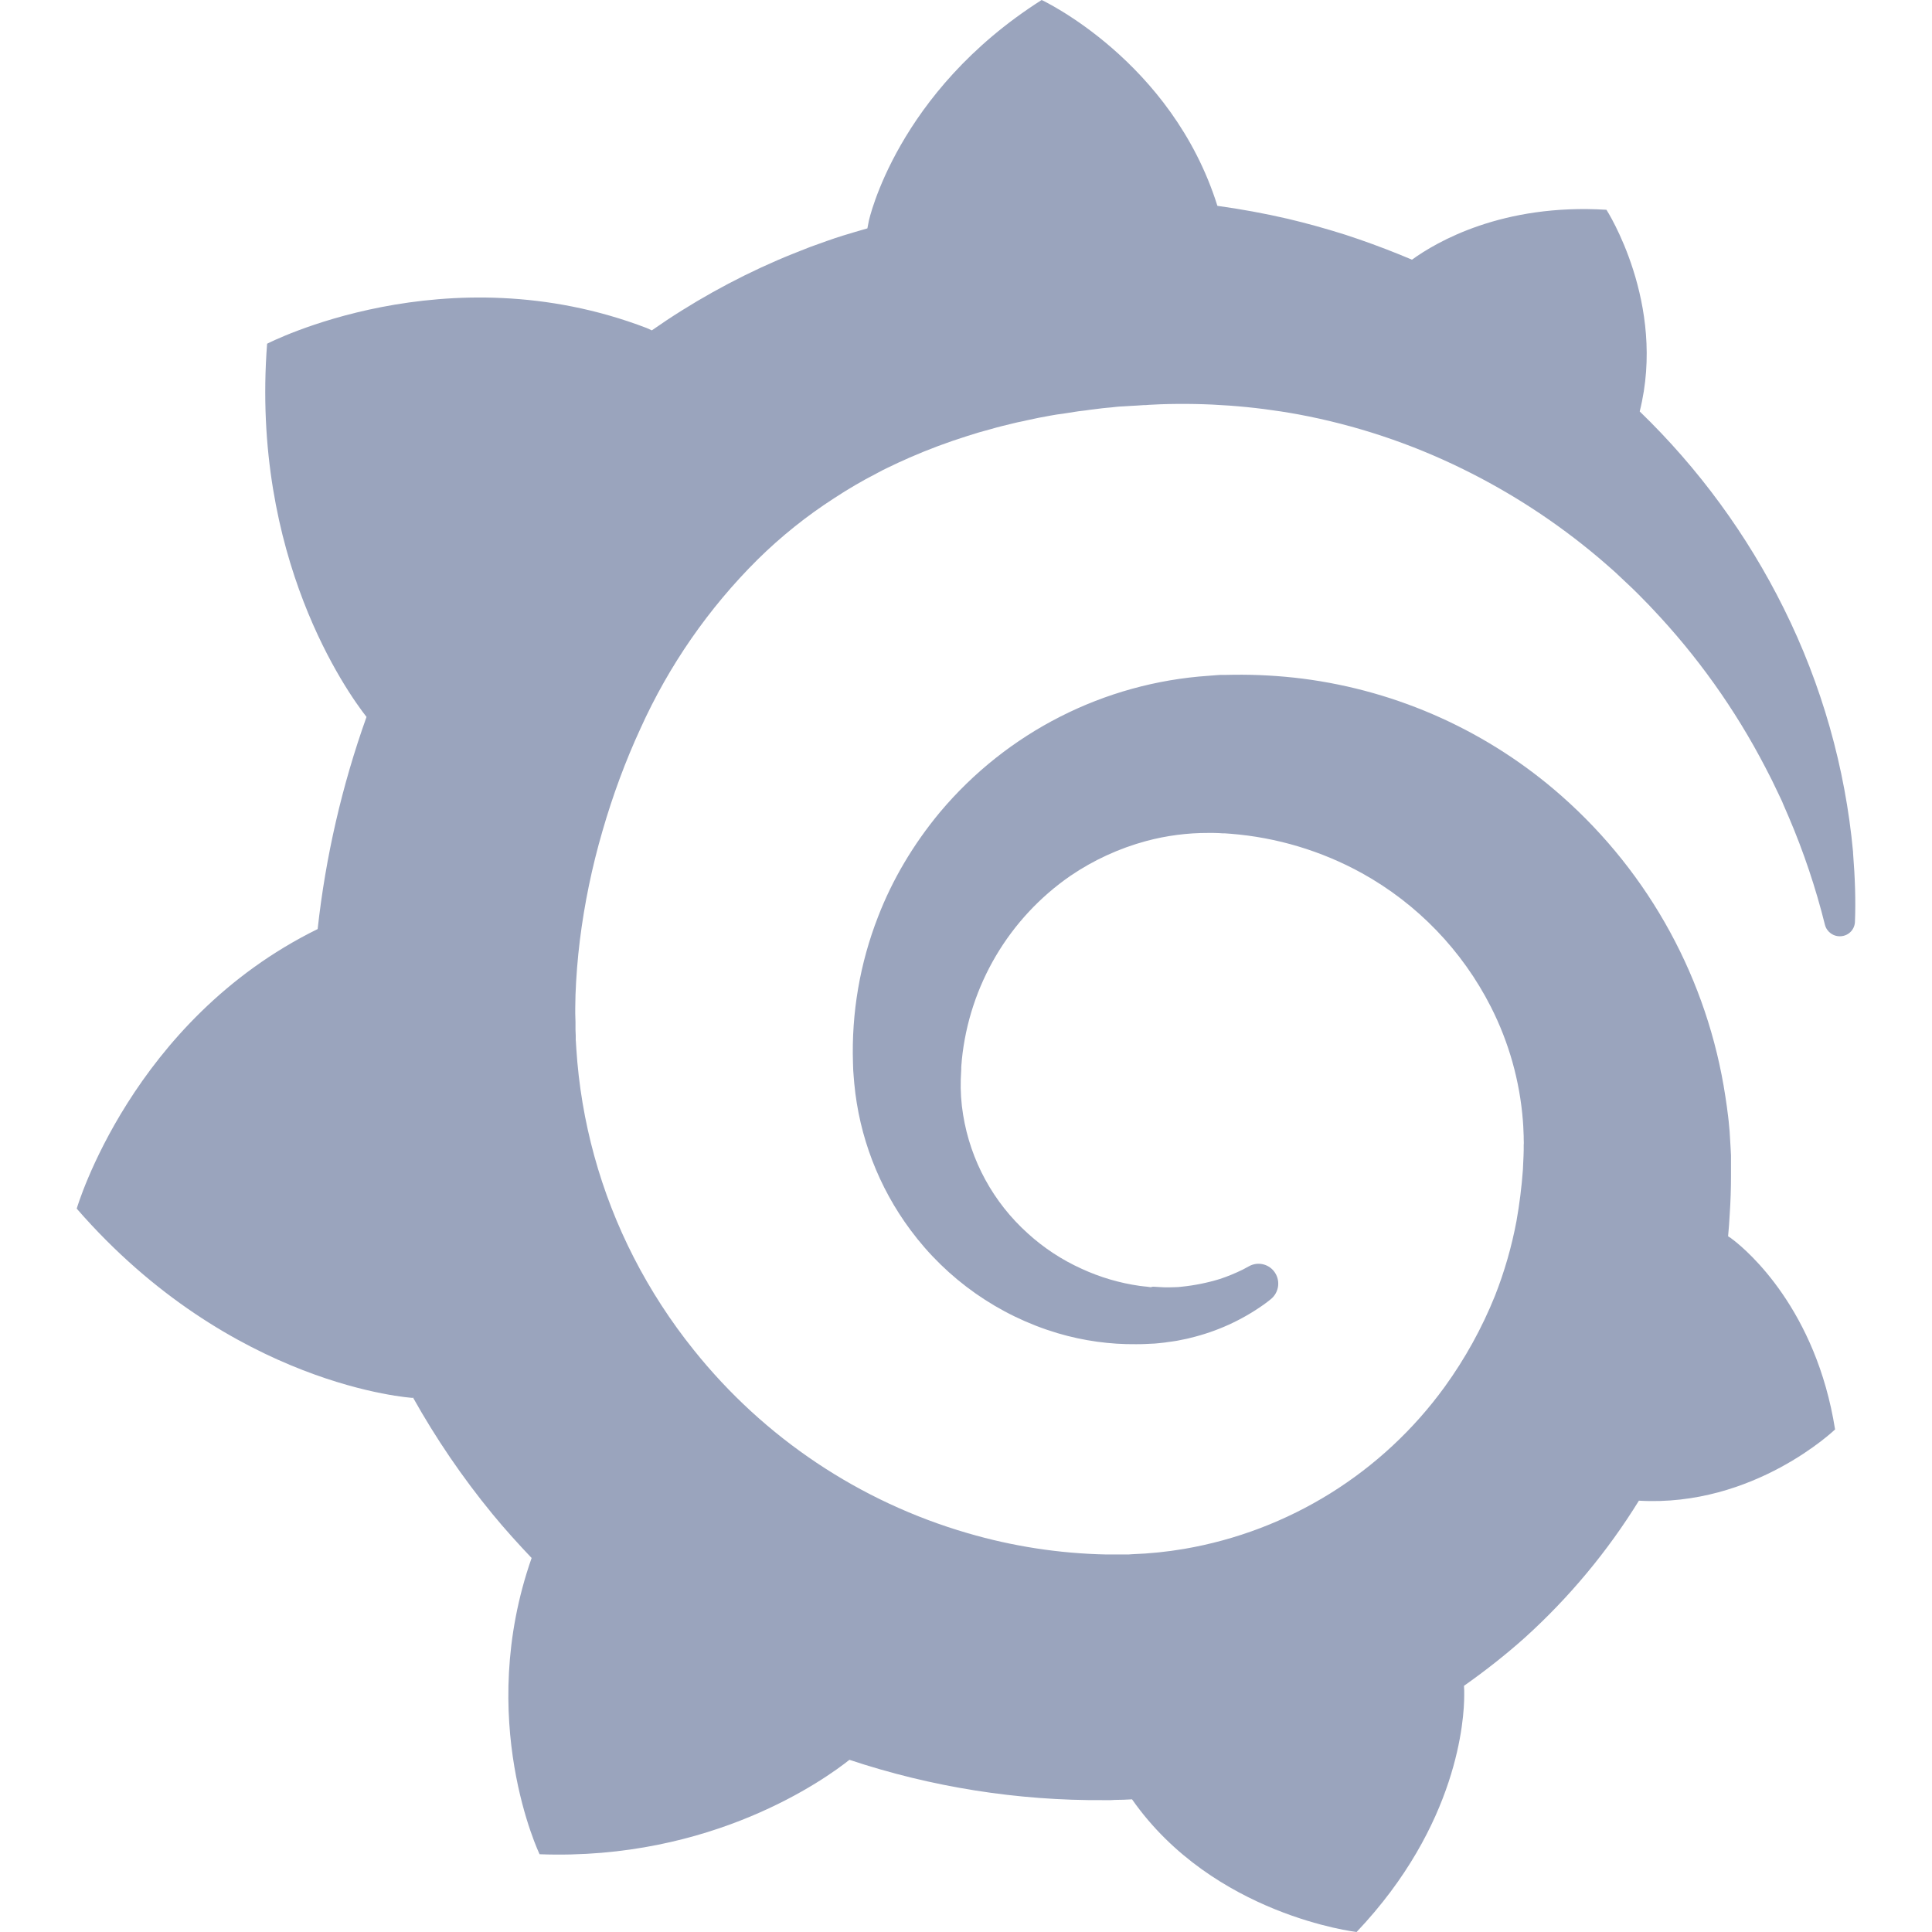
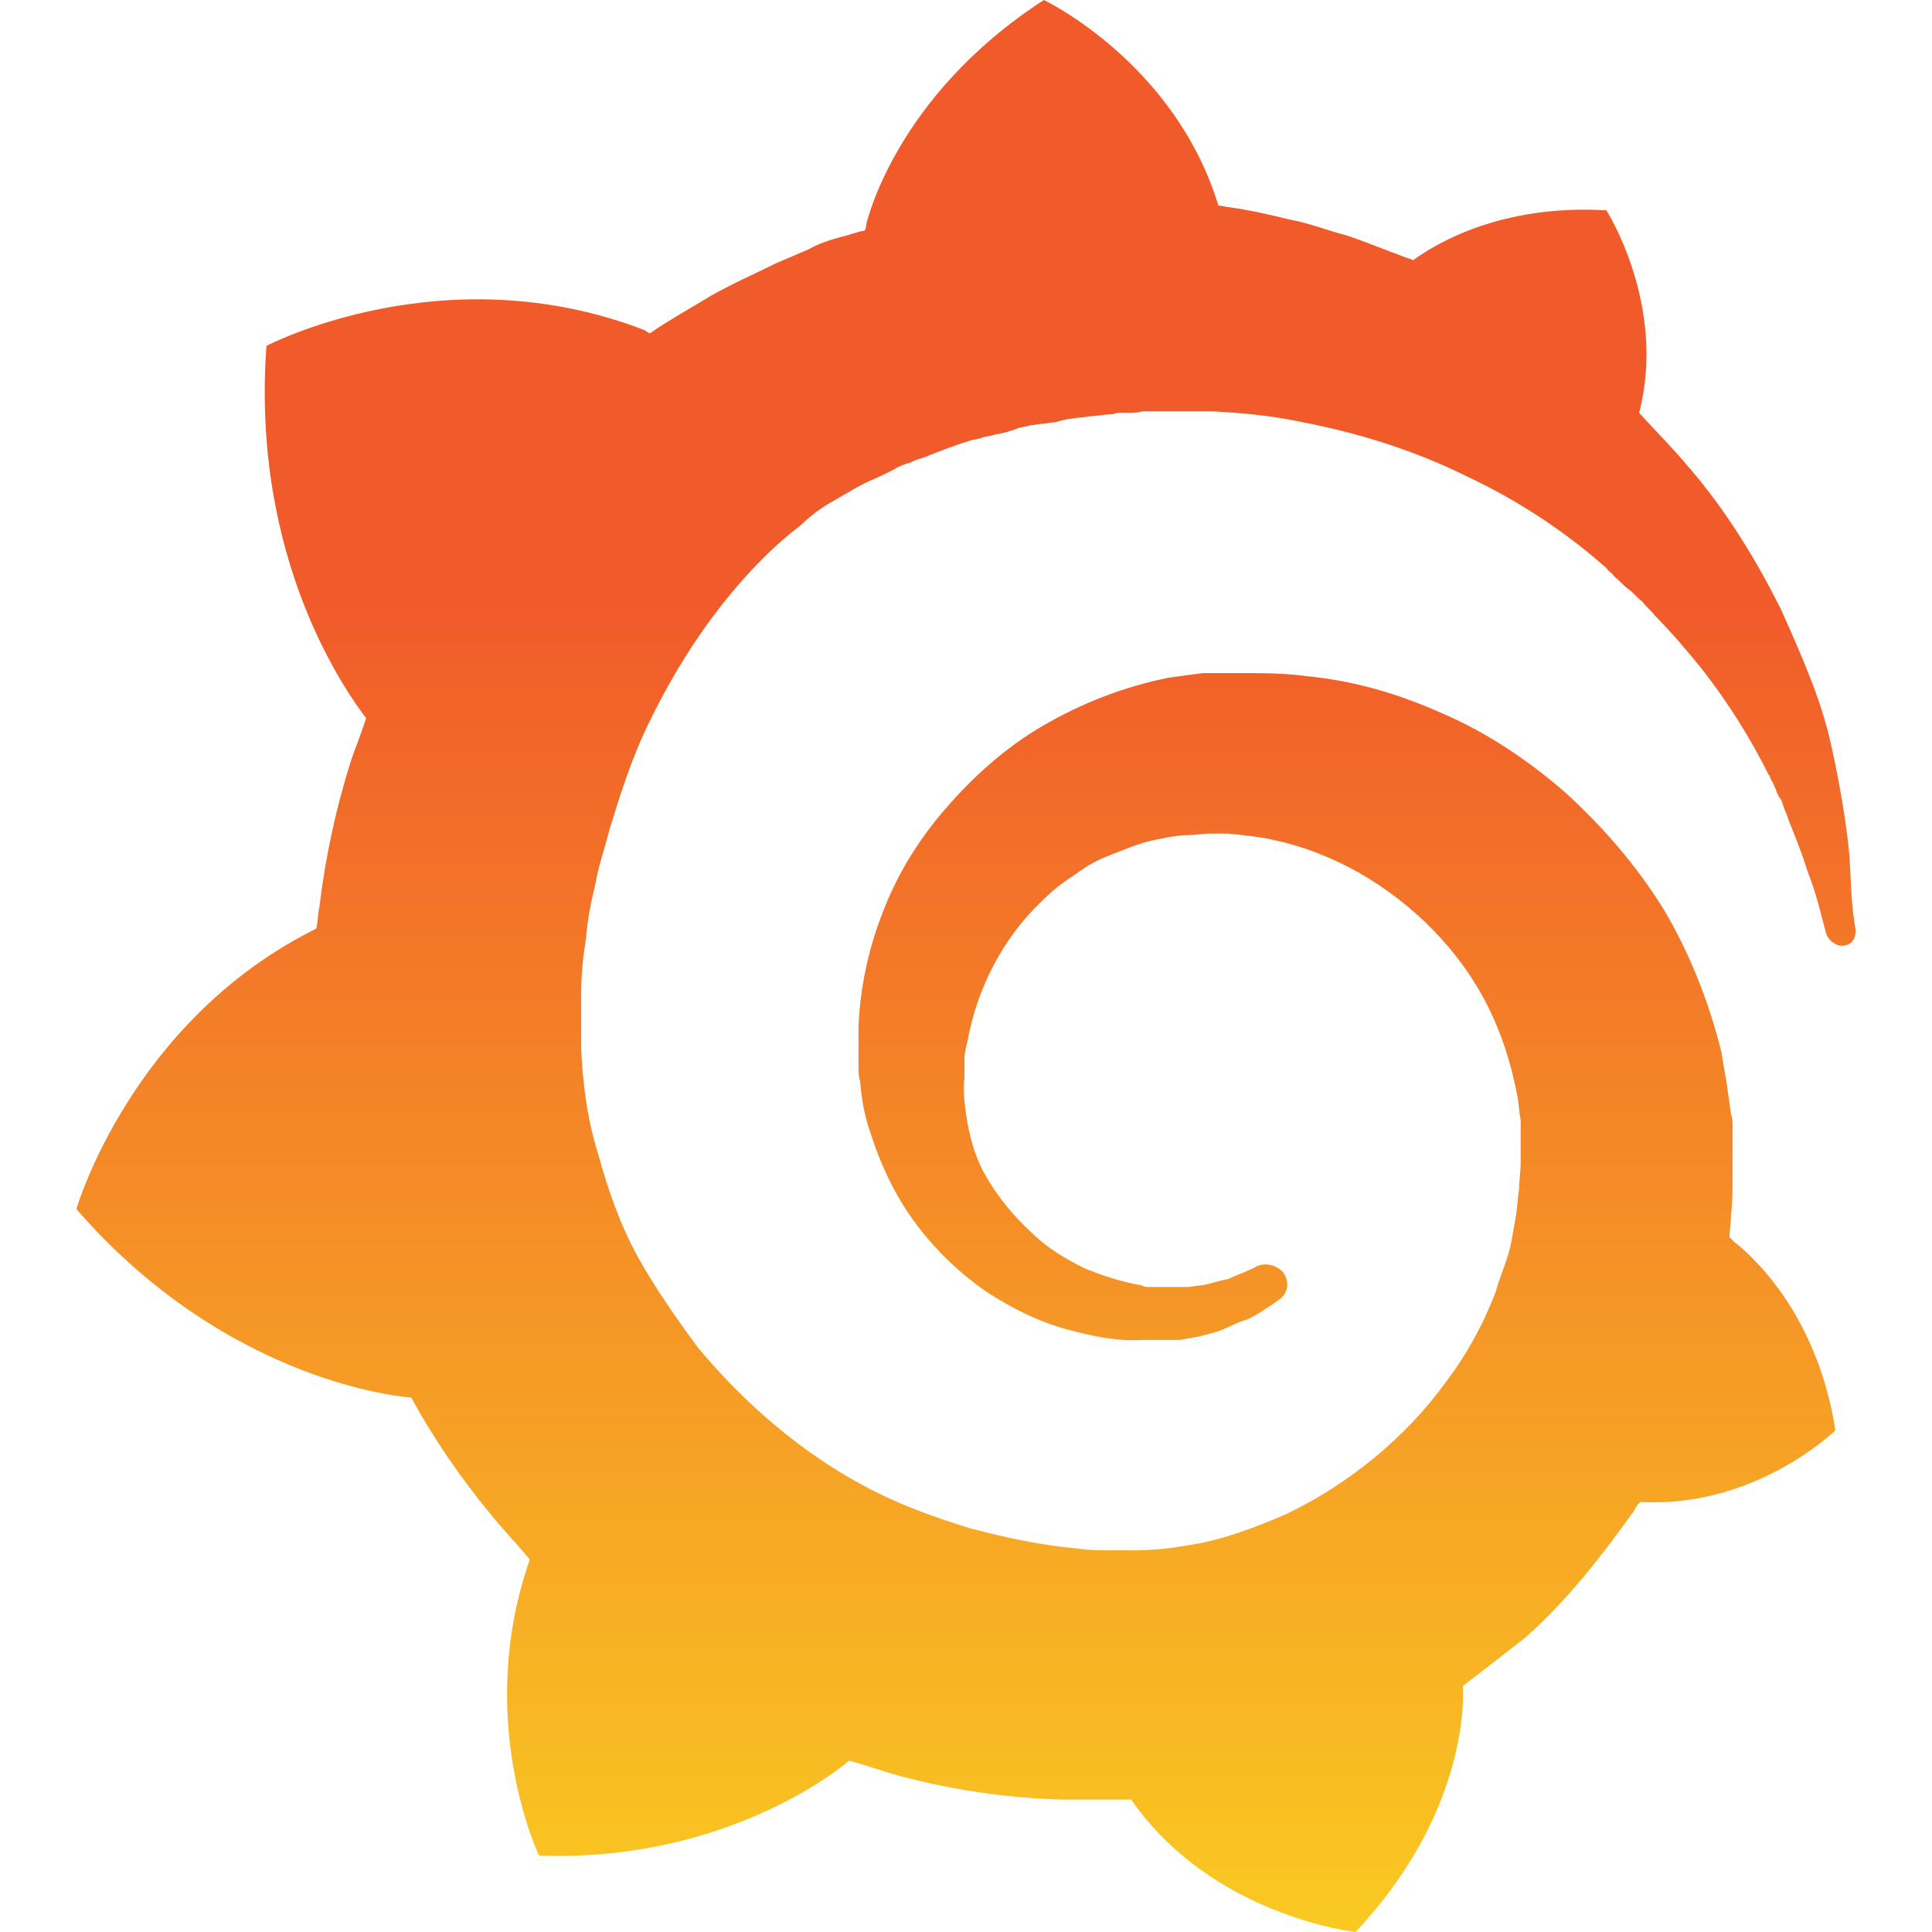
- <svg xmlns="http://www.w3.org/2000/svg" fill="#9aa4bd" role="img" viewBox="0 0 24 24">
-   <path d="M23.02 10.59a8.578 8.578 0 0 0-.862-3.034 8.911 8.911 0 0 0-1.789-2.445c.337-1.342-.413-2.505-.413-2.505-1.292-.08-2.113.4-2.416.62-.052-.02-.102-.044-.154-.064-.22-.089-.446-.172-.677-.247-.231-.073-.47-.14-.711-.197a9.867 9.867 0 0 0-.875-.161C14.557.753 12.94 0 12.94 0c-1.804 1.145-2.147 2.744-2.147 2.744l-.018.093c-.098.029-.2.057-.298.088-.138.042-.275.094-.413.143-.138.055-.275.107-.41.166a8.869 8.869 0 0 0-1.557.87l-.063-.029c-2.497-.955-4.716.195-4.716.195-.203 2.658.996 4.33 1.235 4.636a11.608 11.608 0 0 0-.607 2.635C1.636 12.677.953 15.014.953 15.014c1.926 2.214 4.171 2.351 4.171 2.351.003-.002.006-.002.006-.005.285.509.615.994.986 1.446.156.19.32.371.488.548-.704 2.009.099 3.68.099 3.68 2.144.08 3.553-.937 3.849-1.173a9.784 9.784 0 0 0 3.164.501h.08l.055-.003.107-.002.103-.005.003.002c1.01 1.44 2.788 1.646 2.788 1.646 1.264-1.332 1.337-2.653 1.337-2.94v-.058c0-.02-.003-.039-.003-.06.265-.187.52-.387.758-.6a7.875 7.875 0 0 0 1.415-1.7c1.43.083 2.437-.885 2.437-.885-.236-1.49-1.085-2.216-1.264-2.354l-.018-.013-.016-.013a.217.217 0 0 1-.031-.02c.008-.092.016-.18.02-.27.011-.162.016-.323.016-.48v-.253l-.005-.098-.008-.135a1.891 1.891 0 0 0-.01-.13c-.003-.042-.008-.083-.013-.125l-.016-.124-.018-.122a6.215 6.215 0 0 0-2.032-3.73 6.015 6.015 0 0 0-3.222-1.46 6.292 6.292 0 0 0-.85-.048l-.107.002h-.063l-.044.003-.104.008a4.777 4.777 0 0 0-3.335 1.695c-.332.4-.592.84-.768 1.297a4.594 4.594 0 0 0-.312 1.817l.003.091c.005.055.007.11.013.164a3.615 3.615 0 0 0 .698 1.82 3.53 3.53 0 0 0 1.827 1.282c.33.098.66.14.971.137.039 0 .078 0 .114-.002l.063-.003c.02 0 .041-.003.062-.003.034-.002.065-.007.099-.01.007 0 .018-.003.028-.003l.031-.005.06-.008a1.18 1.18 0 0 0 .112-.02c.036-.008.072-.013.109-.024a2.634 2.634 0 0 0 .914-.415c.028-.02.056-.041.085-.065a.248.248 0 0 0 .039-.35.244.244 0 0 0-.309-.06l-.078.042c-.09.044-.184.083-.283.116a2.476 2.476 0 0 1-.475.096c-.028.003-.054.006-.083.006l-.083.002c-.026 0-.054 0-.08-.002l-.102-.006h-.012l-.024.006c-.016-.003-.031-.003-.044-.006-.031-.002-.06-.007-.091-.01a2.59 2.59 0 0 1-.724-.213 2.557 2.557 0 0 1-.667-.438 2.52 2.52 0 0 1-.805-1.475 2.306 2.306 0 0 1-.029-.444l.006-.122v-.023l.002-.031c.003-.021.003-.04.005-.06a3.163 3.163 0 0 1 1.352-2.29 3.12 3.12 0 0 1 .937-.43 2.946 2.946 0 0 1 .776-.101h.06l.07.002.045.003h.026l.07.005a4.041 4.041 0 0 1 1.635.49 3.94 3.94 0 0 1 1.602 1.662 3.77 3.77 0 0 1 .397 1.414l.005.076.003.075c.002.026.002.05.002.075 0 .024.003.052 0 .07v.065l-.002.073-.008.174a6.195 6.195 0 0 1-.08.639 5.1 5.1 0 0 1-.267.927 5.31 5.31 0 0 1-.624 1.13 5.052 5.052 0 0 1-3.237 2.014 4.82 4.82 0 0 1-.649.066l-.039.003h-.287a6.607 6.607 0 0 1-1.716-.265 6.776 6.776 0 0 1-3.4-2.274 6.75 6.75 0 0 1-.746-1.15 6.616 6.616 0 0 1-.714-2.596l-.005-.083-.002-.02v-.056l-.003-.073v-.096l-.003-.104v-.07l.003-.163c.008-.22.026-.45.054-.678a8.707 8.707 0 0 1 .28-1.355c.128-.444.286-.872.473-1.277a7.04 7.04 0 0 1 1.456-2.1 5.925 5.925 0 0 1 .953-.763c.169-.111.343-.213.524-.306.089-.05.182-.091.273-.135.047-.02.093-.042.138-.062a7.177 7.177 0 0 1 .714-.267l.145-.045c.049-.015.098-.026.148-.041.098-.029.197-.052.296-.076.049-.013.1-.02.15-.033l.15-.032.151-.028.076-.013.075-.01.153-.024c.057-.01.114-.013.171-.023l.169-.021c.036-.003.073-.008.106-.01l.073-.008.036-.003.042-.002c.057-.003.114-.008.171-.01l.086-.006h.023l.037-.003.145-.007a7.999 7.999 0 0 1 1.708.125 7.917 7.917 0 0 1 2.048.68 8.253 8.253 0 0 1 1.672 1.09l.09.077.089.078c.06.052.114.107.171.159.057.052.112.106.166.16.052.055.107.107.159.164a8.671 8.671 0 0 1 1.41 1.978c.012.026.028.052.04.078l.04.078.075.156c.023.051.05.1.07.153l.065.15a8.848 8.848 0 0 1 .45 1.34.19.19 0 0 0 .201.142.186.186 0 0 0 .172-.184c.01-.246.002-.532-.024-.856z" />
+ <svg xmlns="http://www.w3.org/2000/svg" viewBox="0 0 128 128">
+   <linearGradient id="a" x1="45.842" x2="45.842" y1="89.57" y2="8.802" gradientTransform="translate(-2.405 27.316) scale(1.4463)" gradientUnits="userSpaceOnUse">
+     <stop offset="0" stop-color="#fcee1f" />
+     <stop offset="1" stop-color="#f15b2a" />
+   </linearGradient>
+   <path fill="url(#a)" d="M69.162 0c-9.91 6.4-11.77 14.865-11.77 14.865s.002.206-.101.412c-.62.104-1.033.31-1.549.413-.722.206-1.445.413-2.168.826l-2.168.93c-1.445.722-2.89 1.341-4.336 2.167-1.342.826-2.683 1.548-4.025 2.477a1.266 1.266 0 0 1-.309-.205c-13.316-5.161-25.084 1.031-25.084 1.031-1.032 14.245 5.367 23.02 6.606 24.672-.31.929-.62 1.754-.93 2.58a52.973 52.973 0 0 0-2.166 9.91c-.103.413-.104 1.033-.207 1.445C8.671 67.613 5.06 80.103 5.06 80.103c10.219 11.768 22.193 12.49 22.193 12.49 1.445 2.685 3.302 5.369 5.264 7.743.825 1.032 1.756 1.96 2.582 2.992-3.716 10.632.619 19.613.619 19.613 11.458.413 18.992-4.955 20.54-6.297 1.136.31 2.272.724 3.407 1.034a47.25 47.25 0 0 0 10.633 1.549h4.644C80.31 126.969 89.807 128 89.807 128c6.71-7.123 7.123-14.038 7.123-15.69v-.62c1.342-1.033 2.683-2.064 4.129-3.2 2.684-2.374 4.955-5.264 7.02-8.154.206-.207.309-.62.618-.826 7.639.413 12.903-4.748 12.903-4.748-1.24-7.949-5.78-11.768-6.71-12.49l-.103-.104-.103-.104-.104-.103c0-.413.104-.93.104-1.445.103-.93.103-1.755.103-2.58v-3.407c0-.206 0-.413-.103-.722l-.104-.723-.103-.723c-.104-.929-.31-1.754-.413-2.58-.825-3.406-2.166-6.71-3.818-9.498-1.858-2.993-4.026-5.471-6.504-7.742-2.477-2.168-5.264-4.025-8.154-5.264-2.994-1.342-5.884-2.167-8.98-2.476-1.446-.207-3.098-.207-4.544-.207H79.69c-.825.103-1.546.205-2.27.308-3.096.62-5.883 1.756-8.36 3.201-2.478 1.446-4.646 3.407-6.504 5.575-1.858 2.167-3.2 4.438-4.13 6.916a23.313 23.313 0 0 0-1.548 7.431v2.684c0 .31 0 .62.104.93.103 1.238.31 2.374.722 3.51.723 2.27 1.756 4.334 3.098 6.09a19.973 19.973 0 0 0 4.54 4.335c1.756 1.136 3.408 1.96 5.266 2.477 1.858.516 3.509.826 5.16.722h2.376c.206 0 .412-.101.619-.101.206 0 .31-.104.619-.104.31-.103.825-.207 1.135-.31.722-.207 1.342-.62 2.064-.826.723-.31 1.24-.722 1.756-1.032.103-.103.309-.207.412-.31.62-.413.723-1.238.207-1.858-.413-.413-1.136-.62-1.756-.31-.103.103-.205.104-.412.207-.413.206-1.032.413-1.445.619-.62.103-1.135.31-1.754.414-.31 0-.62.102-.93.102h-2.58c-.103 0-.31.001-.414-.102-1.239-.206-2.58-.62-3.818-1.137-1.239-.619-2.478-1.34-3.51-2.373a15.894 15.894 0 0 1-2.89-3.51c-.826-1.341-1.24-2.89-1.446-4.335-.103-.826-.207-1.55-.103-2.375v-1.239c0-.413.103-.825.207-1.238.619-3.406 2.27-6.71 4.851-9.187.723-.723 1.342-1.238 2.168-1.754.826-.62 1.547-1.032 2.373-1.342.826-.31 1.756-.723 2.582-.93.93-.206 1.858-.414 2.684-.414.413 0 .929-.101 1.342-.101h1.238c1.032.103 2.065.205 2.994.412 1.961.413 3.82 1.135 5.678 2.168 3.613 2.064 6.708 5.16 8.566 8.877.93 1.858 1.548 3.82 1.961 5.988.103.62.104 1.03.207 1.547v2.787c0 .62-.103 1.136-.103 1.756-.104.62-.102 1.134-.205 1.754-.104.619-.208 1.136-.311 1.755-.206 1.136-.722 2.168-1.031 3.303-.826 2.168-1.963 4.232-3.305 5.986-2.684 3.717-6.502 6.815-10.63 8.776-2.169.929-4.337 1.755-6.608 2.064a19.003 19.003 0 0 1-3.407.309h-1.755c-.62 0-1.238.002-1.858-.102-2.477-.206-4.85-.724-7.224-1.343-2.375-.723-4.647-1.548-6.815-2.684-4.335-2.27-8.153-5.573-11.25-9.289-1.445-1.961-2.892-4.027-4.027-6.092-1.136-2.064-1.961-4.438-2.58-6.709-.723-2.27-1.032-4.645-1.135-7.02v-3.613c0-1.135.102-2.372.309-3.61.103-1.24.309-2.376.619-3.614.206-1.239.62-2.375.93-3.614.722-2.374 1.444-4.644 2.476-6.812 2.064-4.335 4.645-8.155 7.742-11.252a24.86 24.86 0 0 1 2.479-2.168c.31-.31 1.135-1.033 2.064-1.549s1.858-1.136 2.89-1.549c.414-.206.93-.413 1.446-.722.206-.103.411-.206.824-.309.207-.103.414-.207.826-.31 1.033-.413 2.066-.825 3.098-1.135.207-.103.62-.104.826-.207.207-.103.618-.102.824-.205.62-.103 1.033-.208 1.55-.414.206-.104.619-.104.825-.207.207 0 .62-.102.827-.102.206 0 .62-.103.826-.103l.412-.104.412-.103c.206 0 .62-.104.826-.104.31 0 .62-.104.93-.104.206 0 .721-.101.928-.101.206 0 .311 0 .62-.104h.723c.31 0 .618 0 .928-.103h4.647c2.064.103 4.128.31 5.986.723 3.82.722 7.638 1.961 10.941 3.613 3.304 1.548 6.4 3.611 8.877 5.78.104.102.311.207.414.413.104.103.31.206.412.412.31.207.62.62.93.826.31.207.62.62.93.827.206.31.618.618.824.927 1.136 1.136 2.169 2.375 3.098 3.51a41.422 41.422 0 0 1 4.44 7.02c.102.103.1.207.204.414.103.103.104.205.207.412.103.206.206.62.412.826.104.206.208.62.31.826.104.207.208.62.311.826.413 1.033.826 2.064 1.135 3.096.62 1.548.929 2.993 1.239 4.13.103.412.62.825 1.033.825.619 0 .927-.414.927-1.033-.31-1.755-.308-3.198-.412-4.953-.206-2.168-.619-4.647-1.238-7.434-.62-2.787-1.86-5.677-3.305-8.877-1.548-3.096-3.509-6.4-6.09-9.394-1.032-1.239-2.167-2.373-3.302-3.612 1.858-7.122-2.168-13.42-2.168-13.42-6.916-.412-11.253 2.168-12.801 3.303-.206-.103-.618-.205-.824-.308-1.136-.413-2.375-.93-3.613-1.342-1.24-.31-2.478-.827-3.717-1.033-1.239-.31-2.58-.62-4.026-.827-.206 0-.413-.103-.722-.103C77.833 4.128 69.162 0 69.162 0z" />
</svg>
